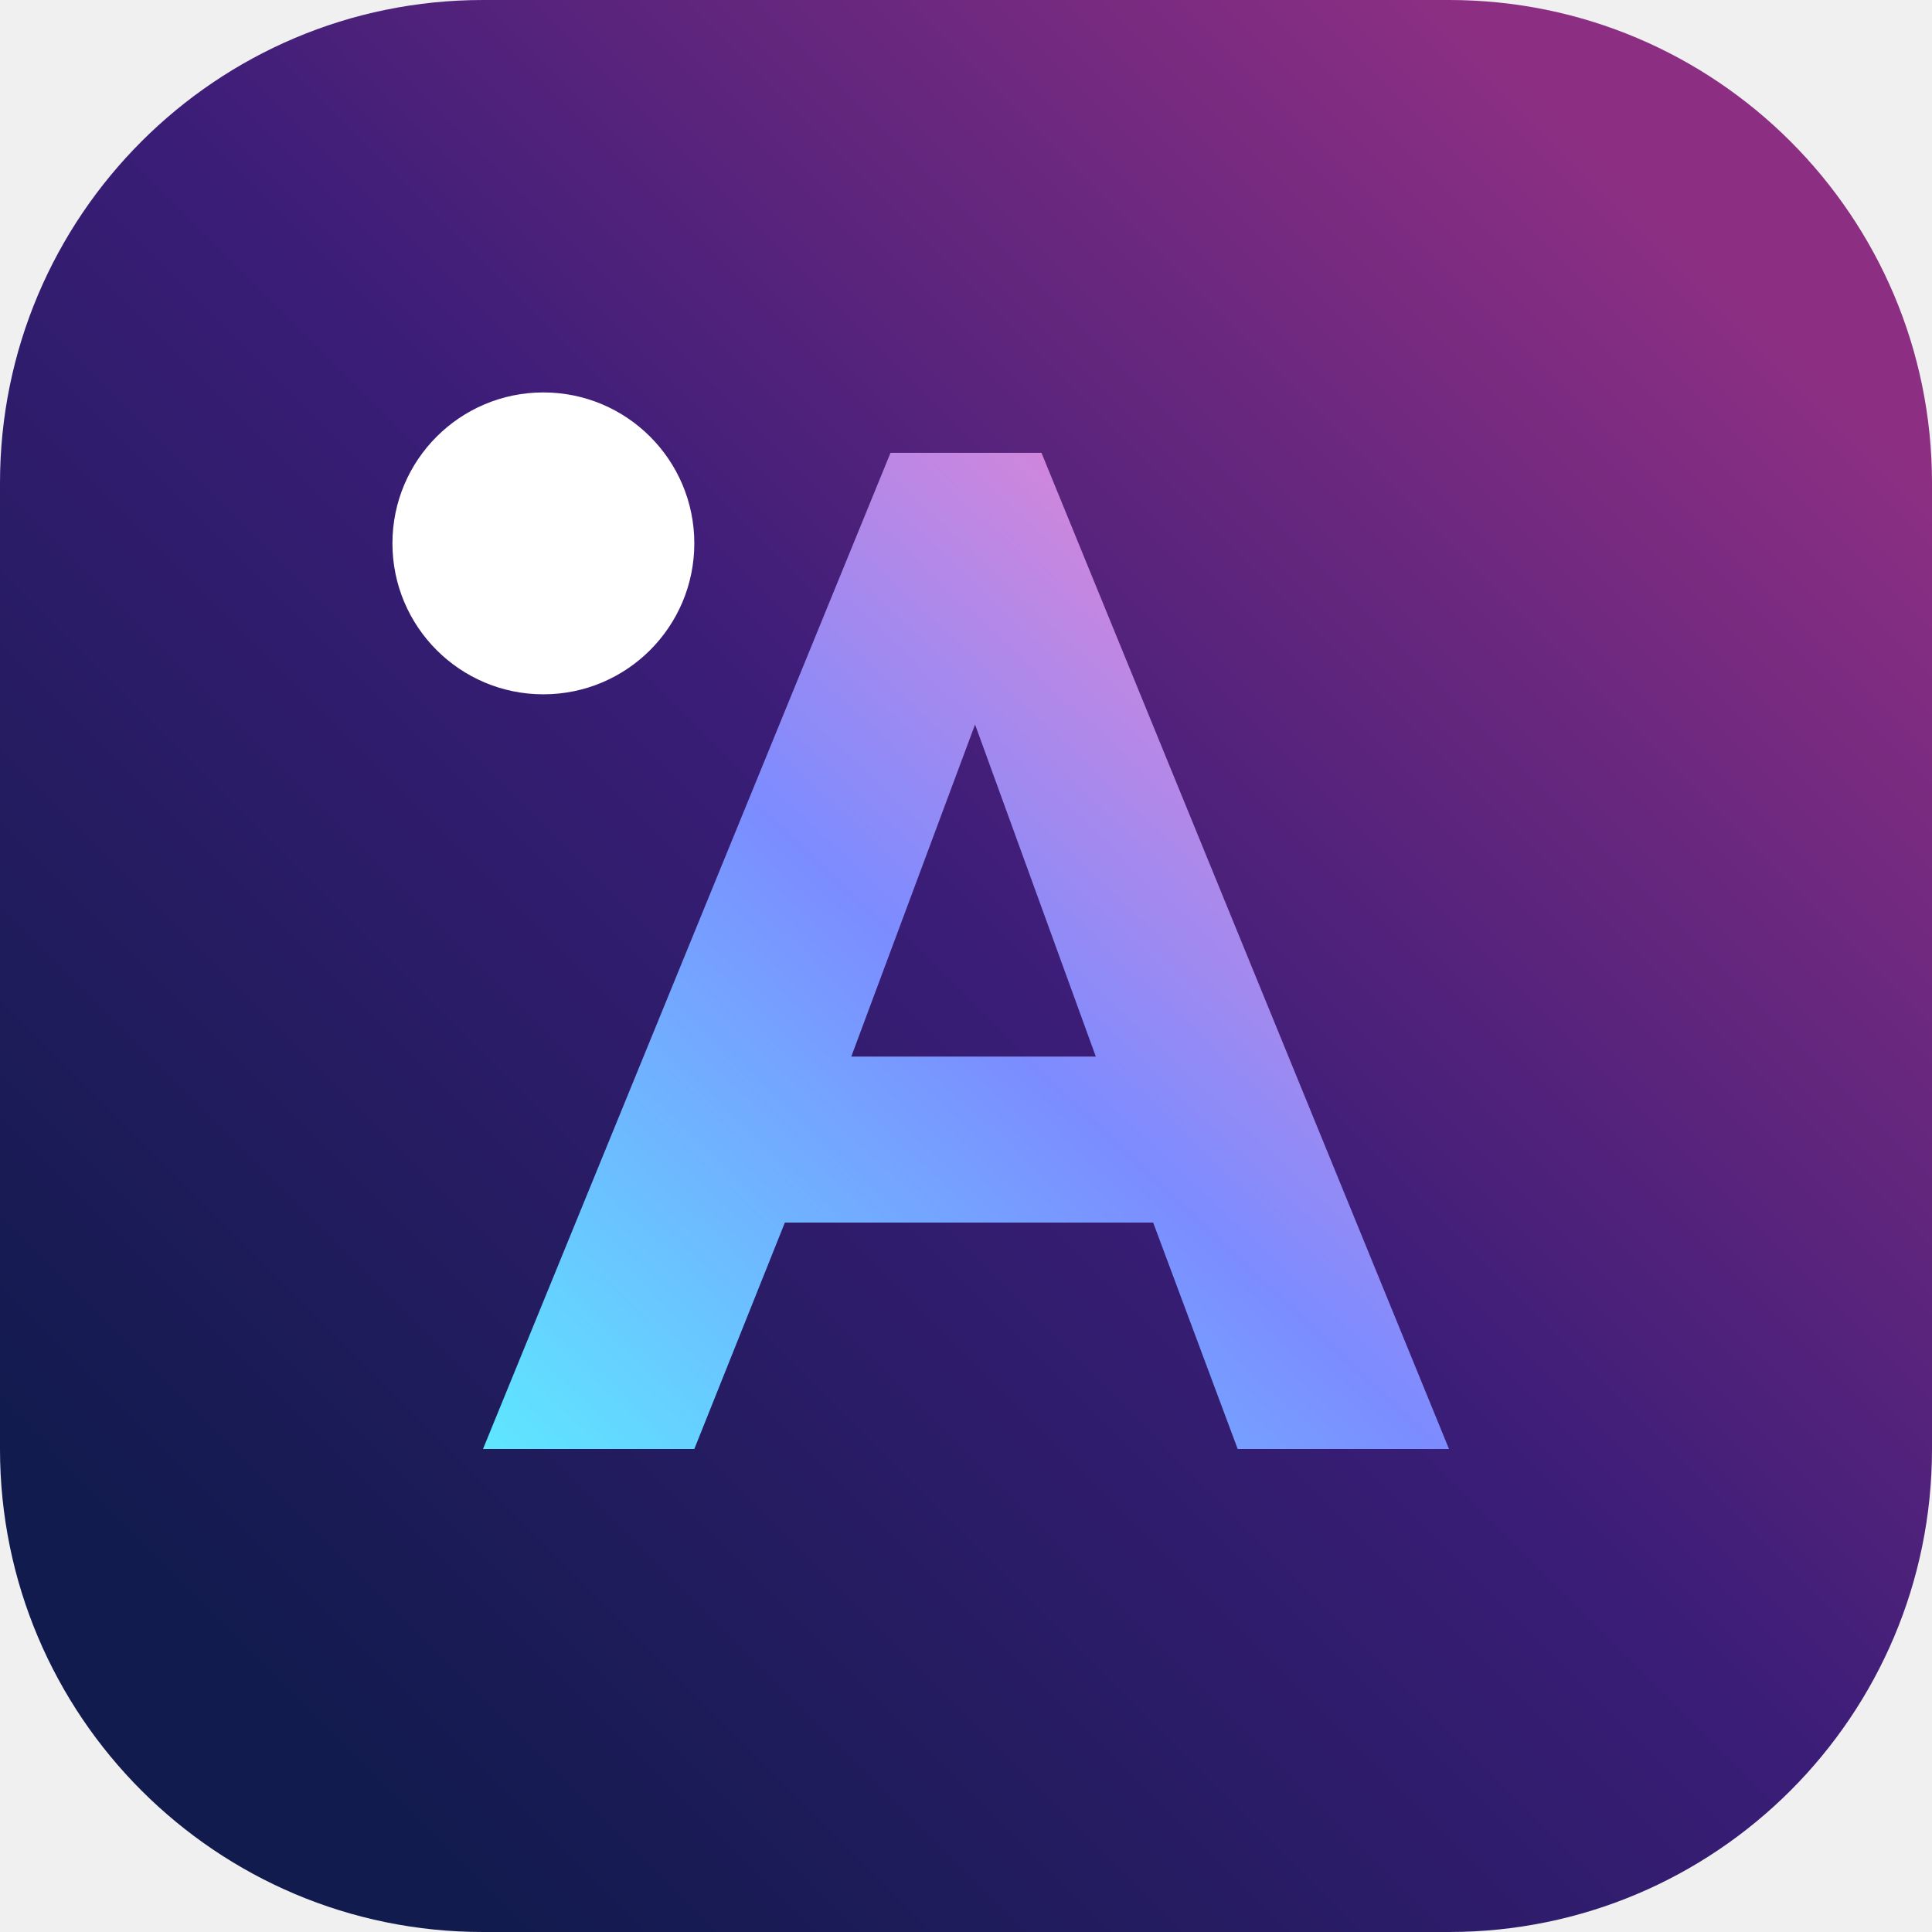
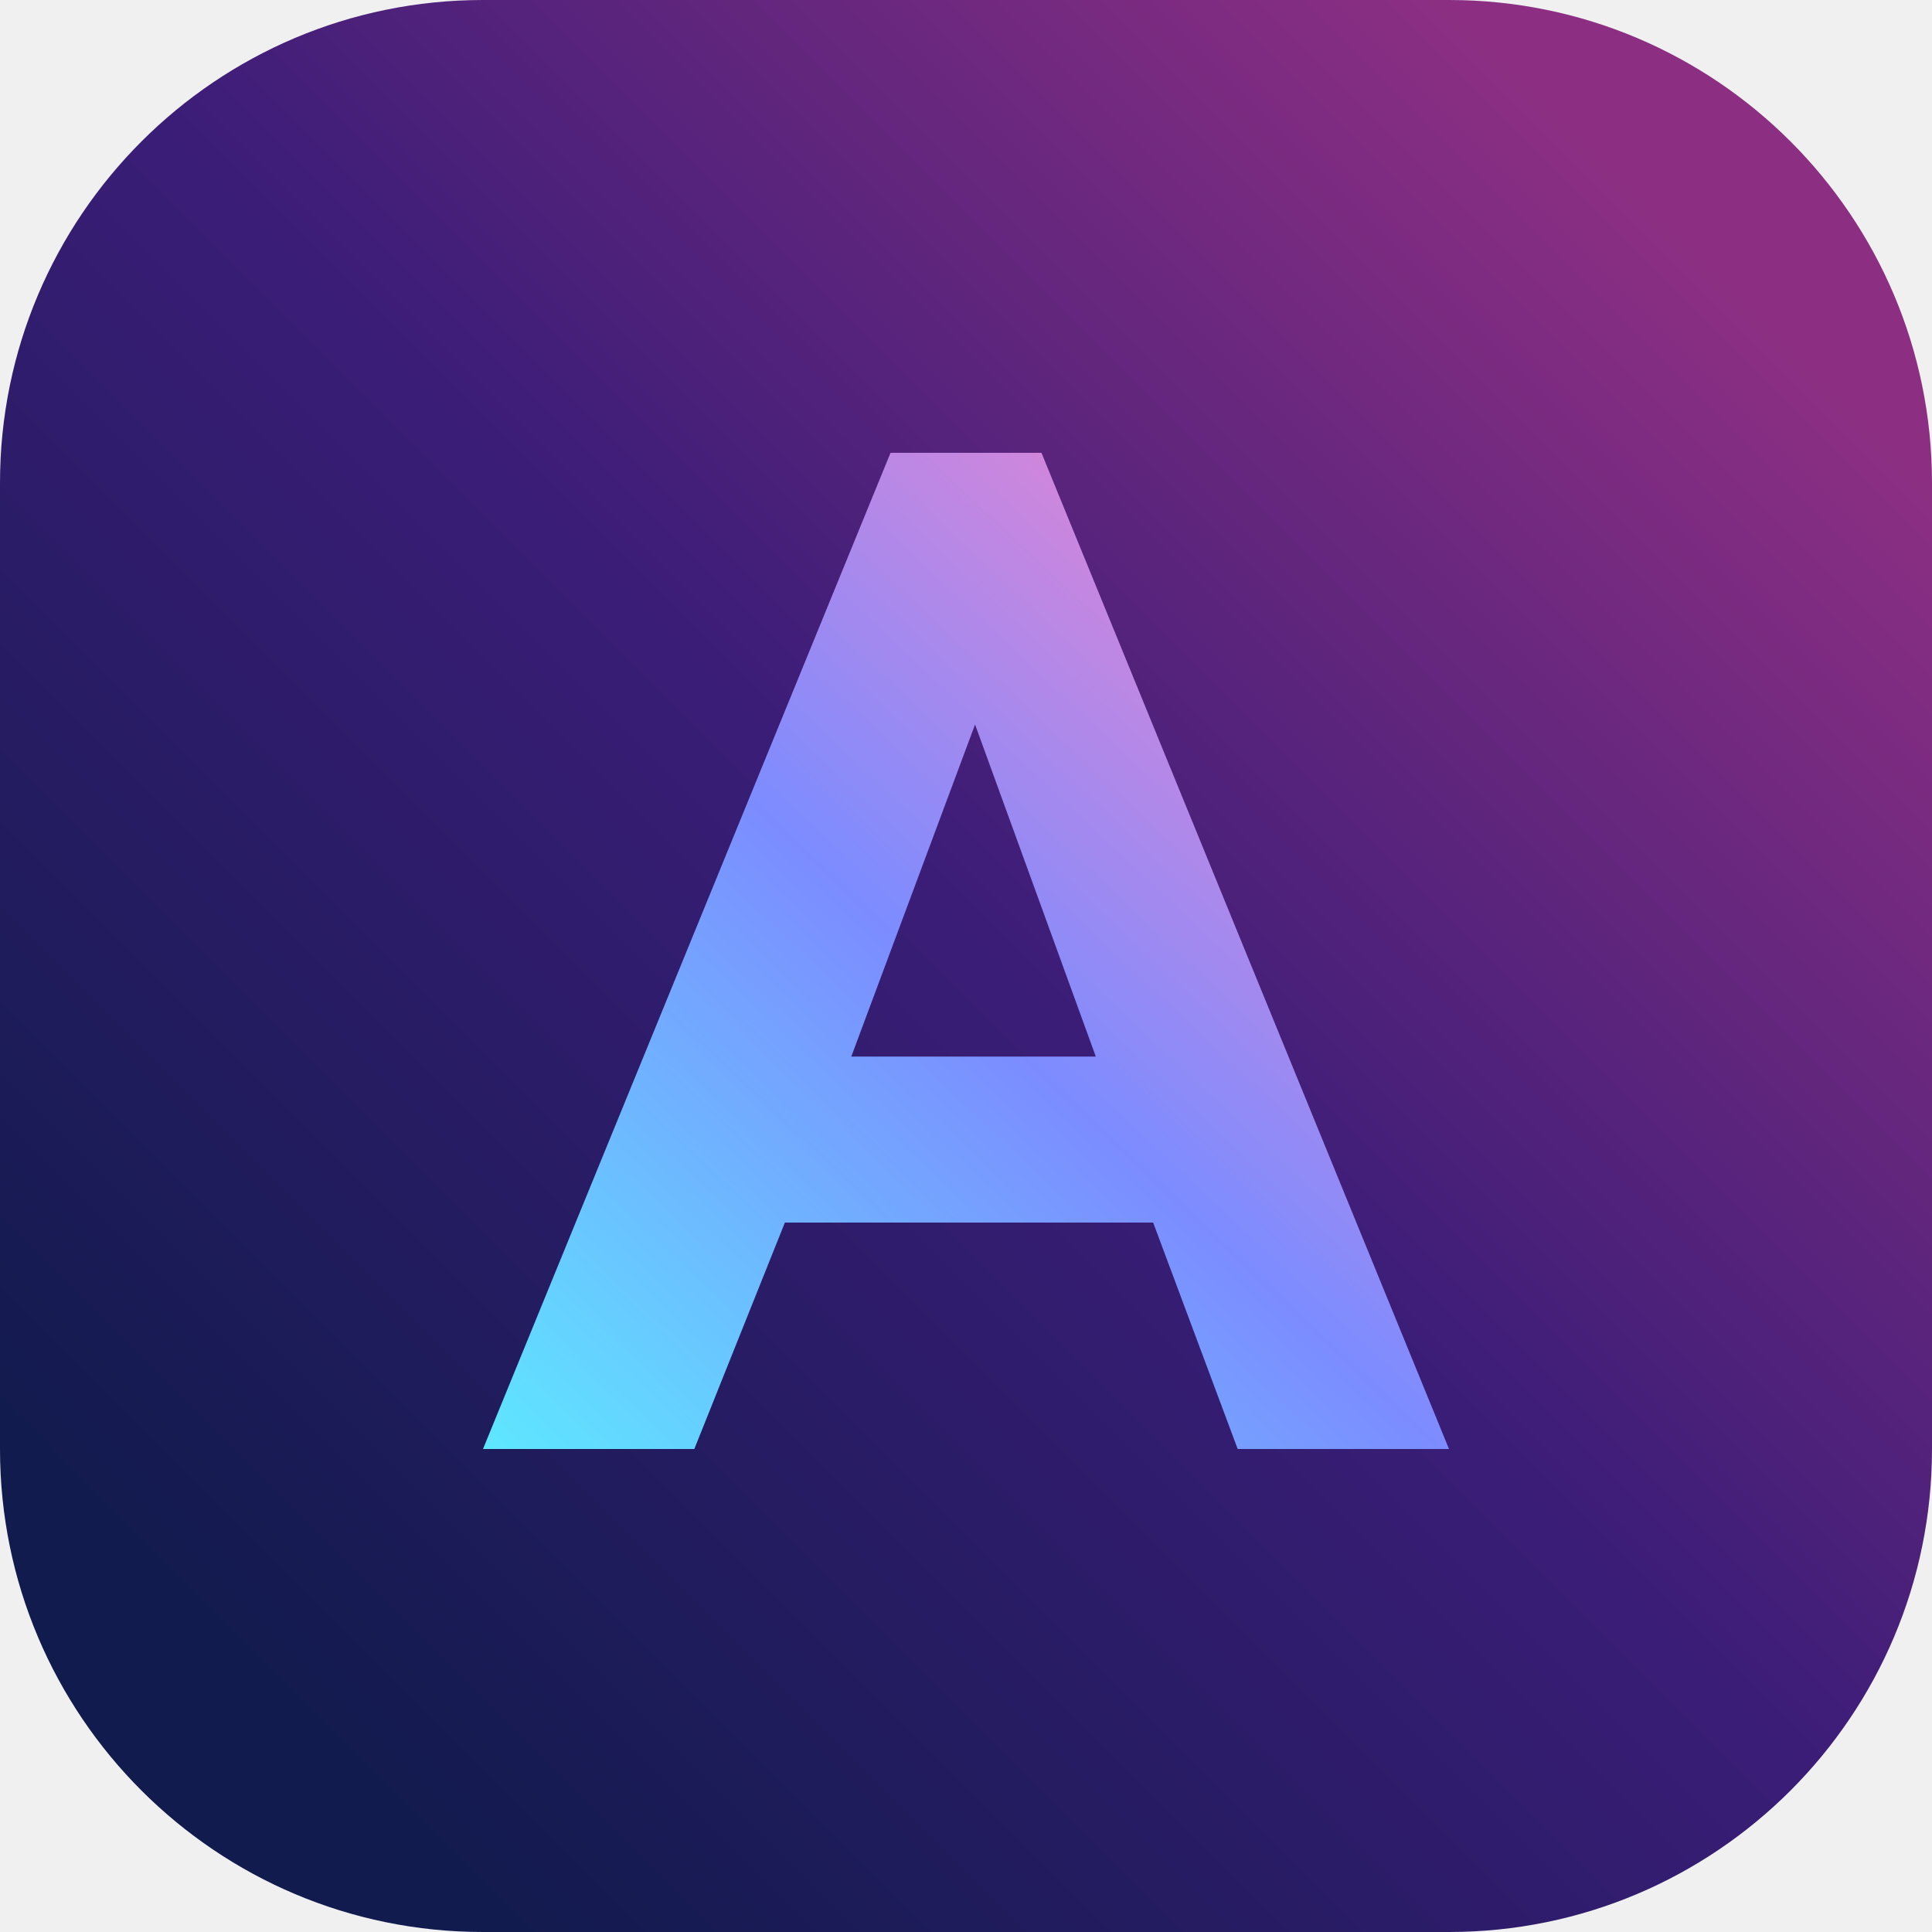
<svg xmlns="http://www.w3.org/2000/svg" viewBox="0 0 64 64">
  <defs>
    <linearGradient id="bg" x1="8" y1="56" x2="56" y2="8" gradientUnits="userSpaceOnUse">
      <stop stop-color="#111b4d" />
      <stop offset=".52" stop-color="#3b1d78" />
      <stop offset="1" stop-color="#8c2f83" />
    </linearGradient>
    <linearGradient id="mark" x1="16" y1="48" x2="47" y2="15" gradientUnits="userSpaceOnUse">
      <stop stop-color="#5ee7ff" />
      <stop offset=".48" stop-color="#7c8cff" />
      <stop offset="1" stop-color="#ff83c8" />
    </linearGradient>
-     <radialGradient id="glow" cx="0" cy="0" r="1" gradientTransform="translate(18 18) rotate(45) scale(14)">
-       <stop stop-color="#fff" stop-opacity=".9" />
-       <stop offset="1" stop-color="#5ee7ff" stop-opacity="0" />
-     </radialGradient>
  </defs>
  <rect width="64" height="64" rx="16" fill="url(#bg)" />
-   <circle cx="18" cy="18" r="12" fill="url(#glow)" />
-   <circle cx="18" cy="18" r="5" fill="#fff" />
  <path d="M16 48 29.5 15h5L48 48h-7l-2.8-7.5H26L23 48h-7Zm12.2-13h8.1l-4-11-4.1 11Z" fill="url(#mark)" />
</svg>
